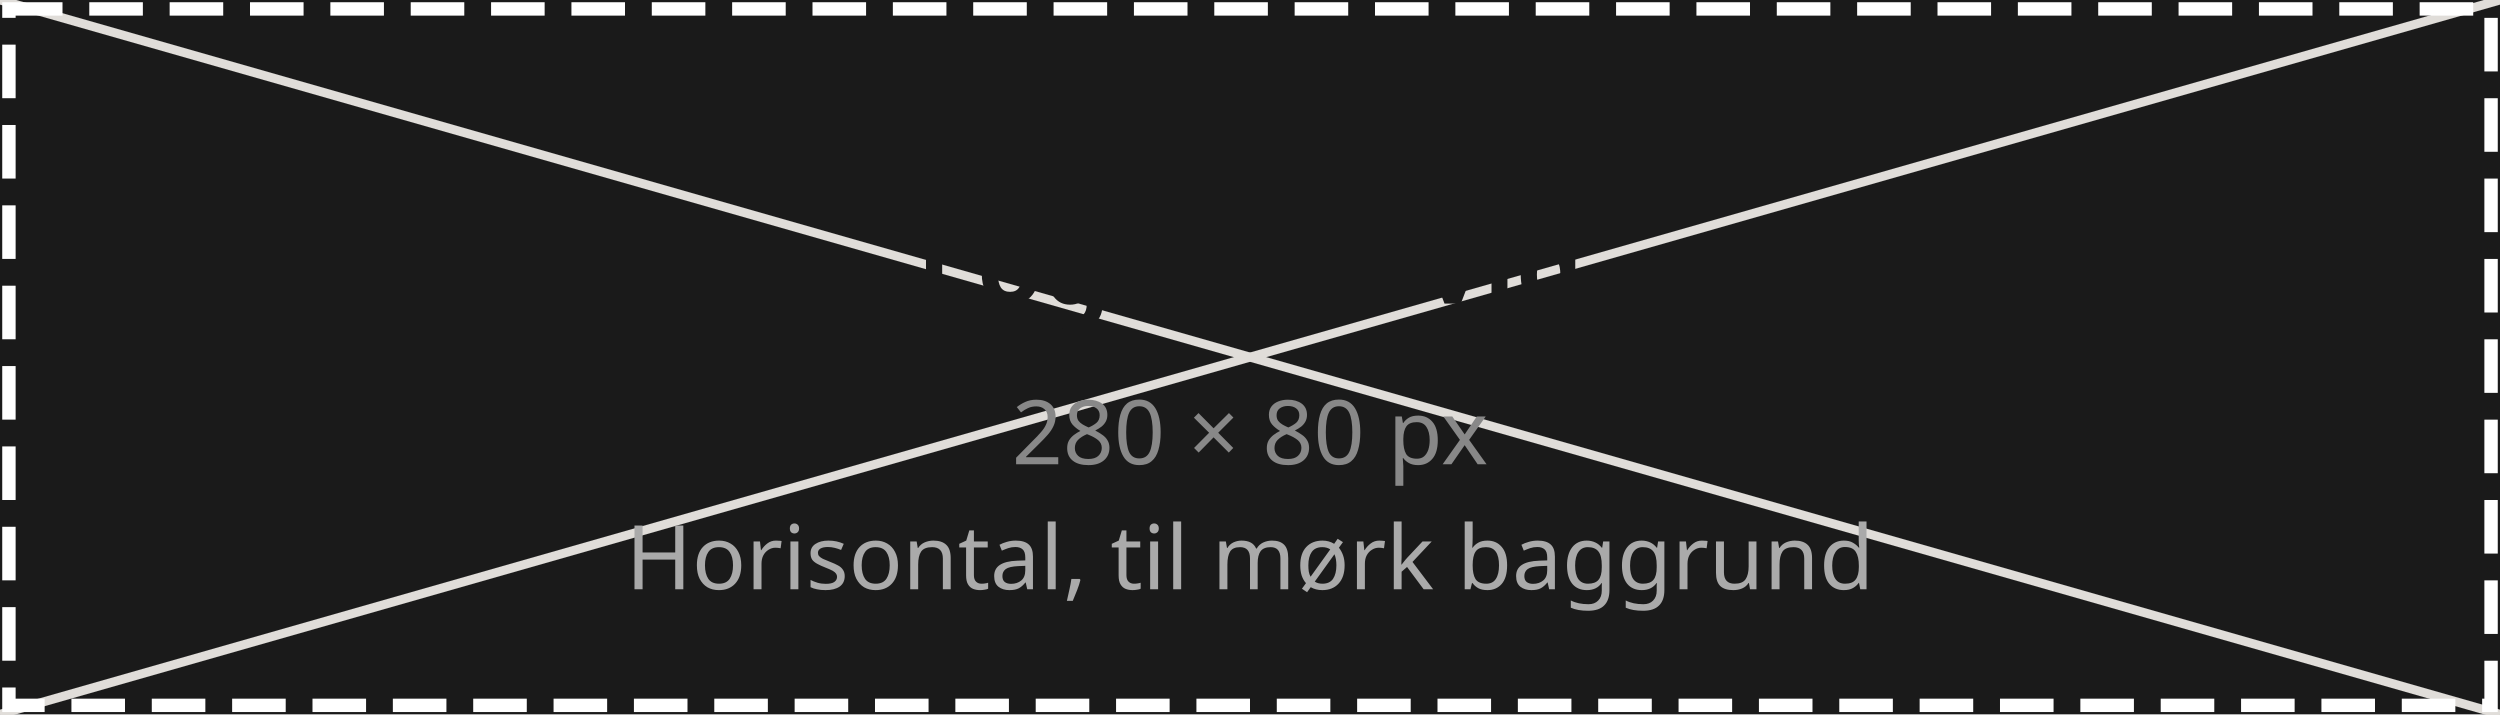
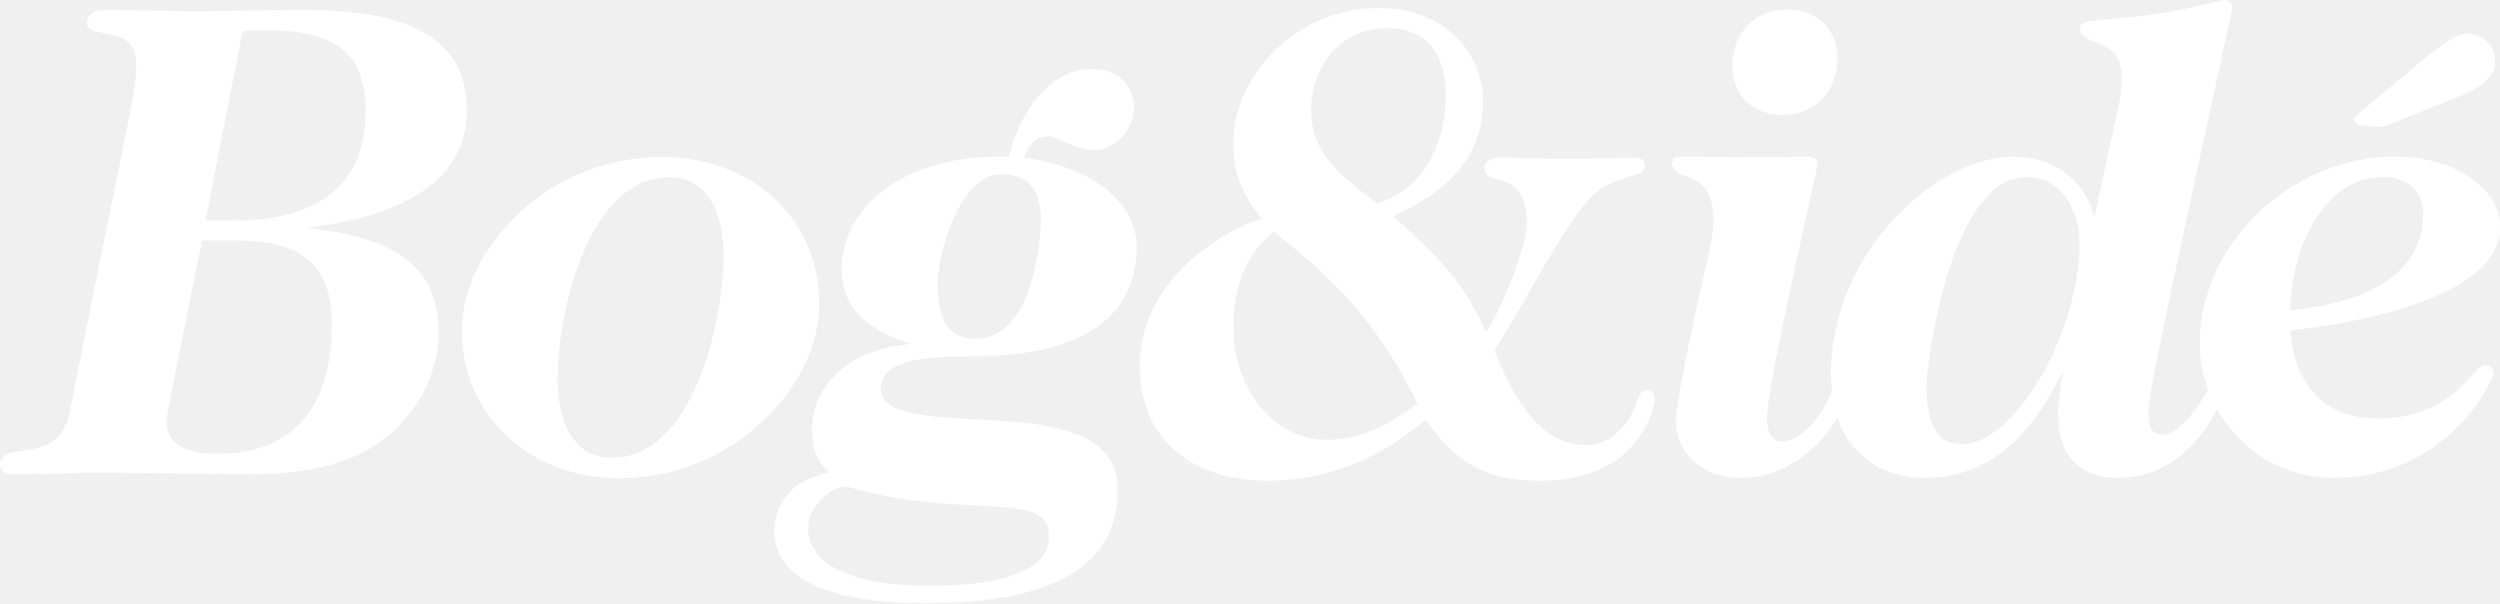
- <svg xmlns="http://www.w3.org/2000/svg" width="280" height="80" viewBox="0 0 280 80">
-   <rect width="280" height="80" fill="#1a1a1a" />
-   <line x1="0" y1="0" x2="280" y2="80" stroke="#e0ddd9" stroke-width="1" />
-   <line x1="280" y1="0" x2="0" y2="80" stroke="#e0ddd9" stroke-width="1" />
-   <rect x="1" y="1" width="278" height="78" fill="none" stroke="#ffffff" stroke-width="1.5" stroke-dasharray="6 3" />
-   <text x="140.0" y="34.0" text-anchor="middle" font-family="system-ui,sans-serif" font-size="12" font-weight="600" fill="#1a1a1a">Logo — Hvid</text>
-   <text x="140.0" y="52.0" text-anchor="middle" font-family="system-ui,sans-serif" font-size="10" fill="#888">280 × 80 px</text>
-   <text x="140.0" y="66.0" text-anchor="middle" font-family="system-ui,sans-serif" font-size="10" fill="#aaa">Horisontal, til mørk baggrund</text>
+ <svg xmlns="http://www.w3.org/2000/svg" id="Layer_1" data-name="Layer 1" viewBox="0 0 307.87 74.29">
+   <defs>
+     <style>
+       .cls-1 {
+         fill: #fff;
+       }
+     </style>
+   </defs>
+   <path class="cls-1" d="M119.95,51.63c-6.15-.33-11.47-.61-11.47-3.76,0-3.31,4.52-3.99,11.3-3.99,13.21,0,20.19-4.66,20.19-13.46,0-5.54-5.44-9.84-13.88-11.01.42-1.25,1.27-2.61,3-2.61.6,0,1.26.3,2.02.66,1,.47,2.14,1,3.54,1,2.75,0,4.99-2.39,4.99-5.32,0-2.24-1.64-4.65-5.24-4.65-4.5,0-8.57,4.33-10.16,10.8h-1.14c-12.76,0-19.44,6.9-19.44,13.71,0,6.05,4.44,7.87,8.52,9.36-8.96.84-12.17,6.12-12.17,10.49,0,2.62.62,3.8,2.07,5.33-6.06,1.27-6.73,5.51-6.73,7.3,0,3.29,2.42,8.8,18.62,8.8s23.68-4.83,23.68-13.96c0-7.76-9.4-8.26-17.69-8.7ZM129.18,66.07c0,5.01-8.04,6.07-14.79,6.07-9.45,0-14.87-2.61-14.87-7.15,0-2.45,2.45-5.04,4.78-5.07,6.3,1.85,11.71,2.13,16.07,2.34,5.68.28,8.81.44,8.81,3.81ZM115.47,35.24c0-4.12,2.69-13.79,7.9-13.79,3.24,0,4.81,1.88,4.81,5.73,0,.15-.22,14.54-8.14,14.54-3.03,0-4.57-2.18-4.57-6.49Z" />
+   <path class="cls-1" d="M37.77,28.05c12.91-1.48,19.72-6.46,19.72-14.46,0-8.44-6.39-12.38-20.11-12.38-2.1,0-4.2.04-6.23.08-2.09.04-4.25.08-6.47.08-3.63,0-5.86-.06-7.65-.1-1.3-.03-2.42-.06-3.74-.06-1.2,0-2.58.19-2.58,1.66,0,.85.94,1.01,2.04,1.2,1.8.31,4.03.7,4.03,3.87,0,2.23-.29,3.65-2.54,14.7-1.21,5.92-3.03,14.85-5.68,28.21-.77,3.91-3.55,4.33-5.79,4.66-1.49.22-2.77.41-2.77,1.71,0,1.16,1.19,1.16,1.58,1.16.97,0,3.91,0,5.91-.08,1.49-.08,3.6-.08,5.64-.08,3.39,0,6.6.04,9.7.09,2.94.04,5.71.08,8.49.08,6.63,0,12.02-1.4,15.6-4.04,4.37-3.21,7.09-8.32,7.09-13.33,0-7.87-4.73-11.7-16.24-12.96ZM40.87,39.85c0,10.49-4.88,16.03-14.13,16.03-4.07,0-6.23-1.35-6.23-3.91,0-.73.48-3.13,1.92-10.23.62-3.06,1.42-7.01,2.44-12.12h4.94c7.64.16,11.05,3.31,11.05,10.22ZM25.31,27.14L29.87,3.86l.32-.03c.73-.06,1.36-.12,2.38-.12,8.85,0,12.46,2.89,12.46,9.97,0,8.8-5.54,13.46-16.03,13.46h-3.69Z" />
+   <path class="cls-1" d="M100.89,37.45c0-10.5-8.18-18.11-19.44-18.11-14.07,0-24.58,11.32-24.58,21.44s8.14,18.11,19.35,18.11c14.12,0,24.67-11.32,24.67-21.43ZM89.1,31.87c-.08,7.68-3.66,24.51-13.79,24.51-1.66,0-3.05-.56-4.14-1.67-1.69-1.71-2.55-4.61-2.5-8.38.08-7.68,3.65-24.51,13.79-24.51,1.66,0,3.05.56,4.14,1.66,1.69,1.71,2.55,4.61,2.5,8.38Z" />
+   <path class="cls-1" d="M202.77,48.06c-.65,0-.87.57-1.17,1.37-.24.63-.53,1.42-1.14,2.31-1.46,2.12-3.08,3.07-5.24,3.07-4.51,0-8.17-3.82-11.18-11.67,1.23-1.87,2.65-4.34,4.15-6.96,2.81-4.89,5.71-9.95,7.89-12.03,1.65-1.56,3.35-2.05,4.6-2.4,1.05-.3,1.89-.54,1.89-1.35,0-.29-.11-.98-1.15-.98-1.69,0-2.63.04-3.63.07-1.12.04-2.29.08-4.65.08-1.94,0-3.52-.05-4.91-.09-1.18-.04-2.3-.07-3.46-.07-1.44,0-1.96.67-1.96,1.3,0,.94.81,1.16,1.68,1.4,1.49.41,3.53.97,3.53,5.35,0,3.07-3.37,11.21-5.02,13.39-3.03-6.57-6.08-9.4-11.46-14.25,7.46-3.25,11.09-7.88,11.09-14.13,0-5.7-4.41-11.47-12.85-11.47-10.54,0-17.89,8.7-17.89,16.51,0,4.44,1.31,6.6,3.49,9.44-4.38,1.25-15.02,7.35-15.02,18.02s8.37,14.23,15.53,14.23c9.48,0,15.75-4.24,19.69-7.52,4.22,6.24,8.7,7.52,14.11,7.52,4.85,0,8.82-1.47,11.17-4.15,1.99-2.26,2.9-4.66,2.9-5.93,0-.71-.33-1.07-.98-1.07ZM174.57,49.7c-3.16,2.21-6.44,4.46-11.22,4.46-6.43,0-11.46-6.14-11.46-13.97,0-5.06,1.67-9,4.96-11.7,7.47,6.11,12.35,10.47,17.72,21.21ZM161.48,13.45c0-4.84,3.25-9.99,9.26-9.99,6.35,0,7.3,5.09,7.3,8.12,0,6.81-3.24,11.95-8.47,13.46-5.5-4.15-8.1-6.66-8.1-11.59Z" />
+   <path class="cls-1" d="M219.48,14.14c4.68,0,6.81-3.57,6.81-6.89,0-3.02-1.9-6.07-6.15-6.07-4.68,0-6.81,3.57-6.81,6.89,0,3.02,1.9,6.07,6.15,6.07Z" />
+   <path class="cls-1" d="M306.04,44.97c-.42,0-.84.46-1.54,1.21-1.74,1.87-4.97,5.35-11.59,5.35s-10.25-3.84-10.87-10.83c3.61-.37,25.83-3.05,25.83-12.68,0-4.89-5.66-8.73-12.88-8.73-12.84,0-24.1,10.76-24.1,23.02,0,1.91.35,3.84,1.04,5.72-.07.11-.14.22-.21.34-.16.25-.33.54-.54.86-1.85,2.81-3.53,4.29-4.85,4.29-.91,0-1.74-.32-1.74-2.66,0-2.07.35-4.09,10.29-49.69.07-.33-.03-.67-.27-.9-.24-.23-.59-.32-.91-.24-6.92,1.79-11.47,2.13-14.18,2.34-2.34.18-3.4.26-3.4,1.18,0,.86.84,1.18,1.8,1.56,1.49.58,3.35,1.31,3.35,4.25,0,2.1-.12,2.65-1.27,7.86-.49,2.22-1.15,5.23-2.07,9.54-1.26-4.69-5-7.46-10.12-7.46-9,0-22.35,11.34-22.35,27,0,.63.07,1.2.14,1.75l.02.13v.02c-.23.49-.48,1.04-.86,1.72-1.64,2.9-3.71,4.44-5.25,4.44-1.72,0-1.91-1.92-1.91-2.74,0-3.12,3.08-17.03,5.12-26.24.42-1.89.8-3.61,1.1-5.01.06-.26,0-.51-.17-.71-.21-.25-.56-.4-.95-.38-2.33.1-6.1.07-10.08.05-1.9-.01-3.85-.02-5.73-.02-.81,0-.96.48-.98.69-.07.59.5,1.38,1.11,1.53l.09.02c1.25.31,5.04,1.25,3.58,8.35-.2.98-.53,2.44-.91,4.18-1.09,4.89-2.73,12.29-3.31,16.59-.29,2.11.26,4.09,1.55,5.57,1.47,1.68,3.72,2.61,6.34,2.61,6.13,0,10.17-4.44,11.92-7.42,1.56,4.66,5.53,7.42,10.74,7.42,9.9,0,14.54-8.08,17.12-13.37-.33,1.52-.68,3.82-.68,5.72,0,2.85.97,7.64,7.48,7.64s10.43-5.11,12.1-8.48c2.9,5.32,8.25,8.48,14.41,8.48,13.87,0,19.6-11.96,19.6-12.79,0-.66-.38-1.08-.99-1.08ZM282.03,38.21c.17-8.12,4.43-16.42,11.38-16.42,3.08,0,4.99,1.78,4.99,4.65,0,6.6-5.81,10.78-16.37,11.77ZM256.1,29.85c0,11.14-7.97,24.84-14.45,24.84-2.05,0-4.4-.82-4.4-7.23,0-2.5,2.86-25.67,12.37-25.67,4.21,0,6.48,4.15,6.48,8.06ZM289.99,14.95c-.09-.28,0-.58.22-.76l8.72-7.27c1.79-1.43,3.62-2.9,5.15-2.77h0c1.77.2,3.43,1.5,3.15,3.95-.2,1.74-2.56,3-3.95,3.59l-9.41,3.79c-.19.08-.4.12-.61.12-.03,0-.07,0-.1,0l-2.54-.16c-.29-.02-.54-.21-.63-.49Z" />
</svg>
